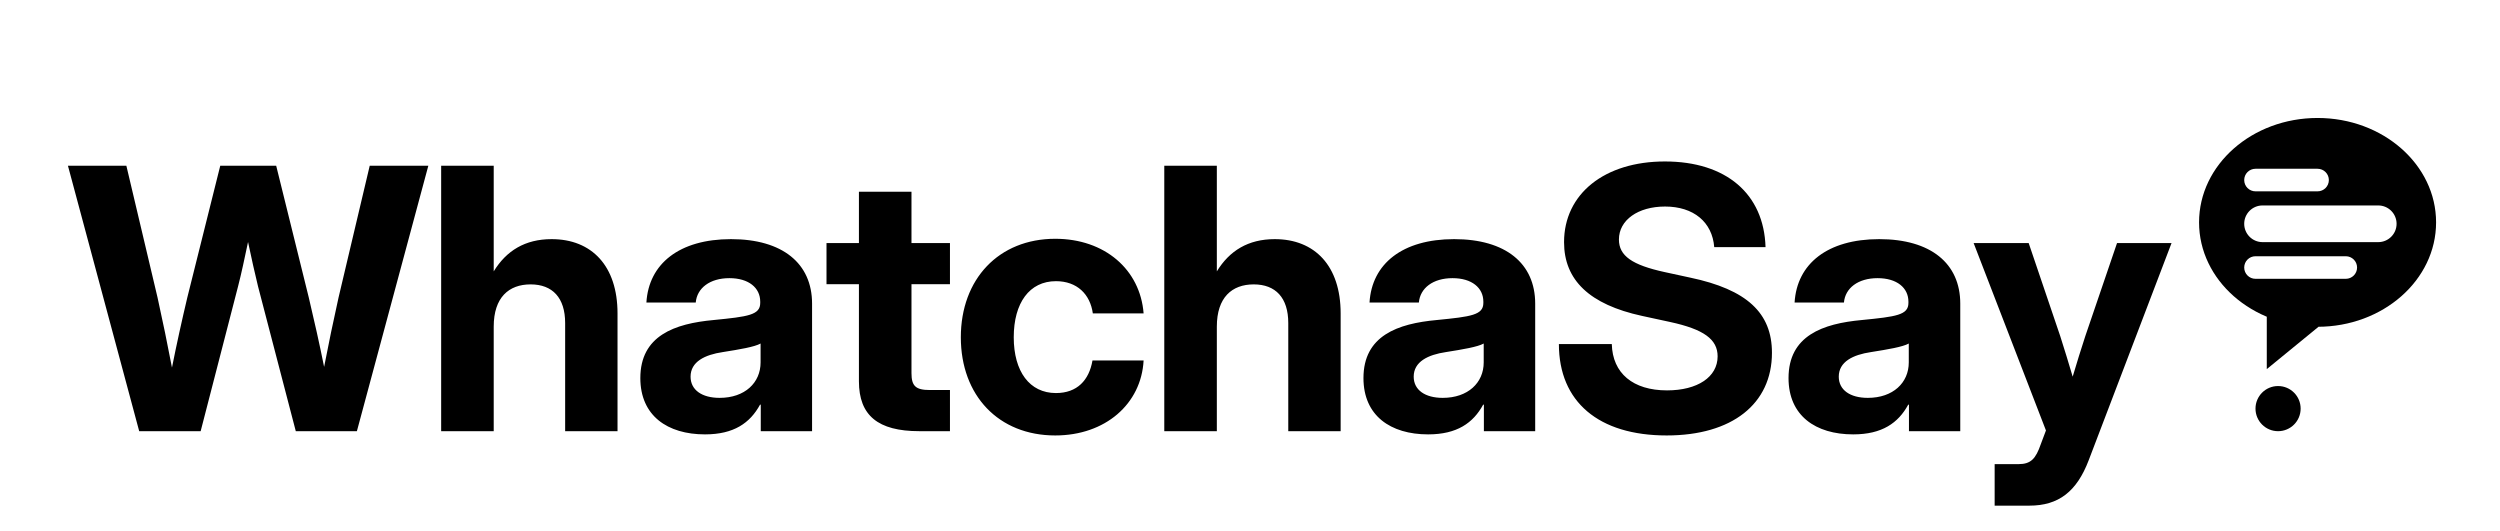
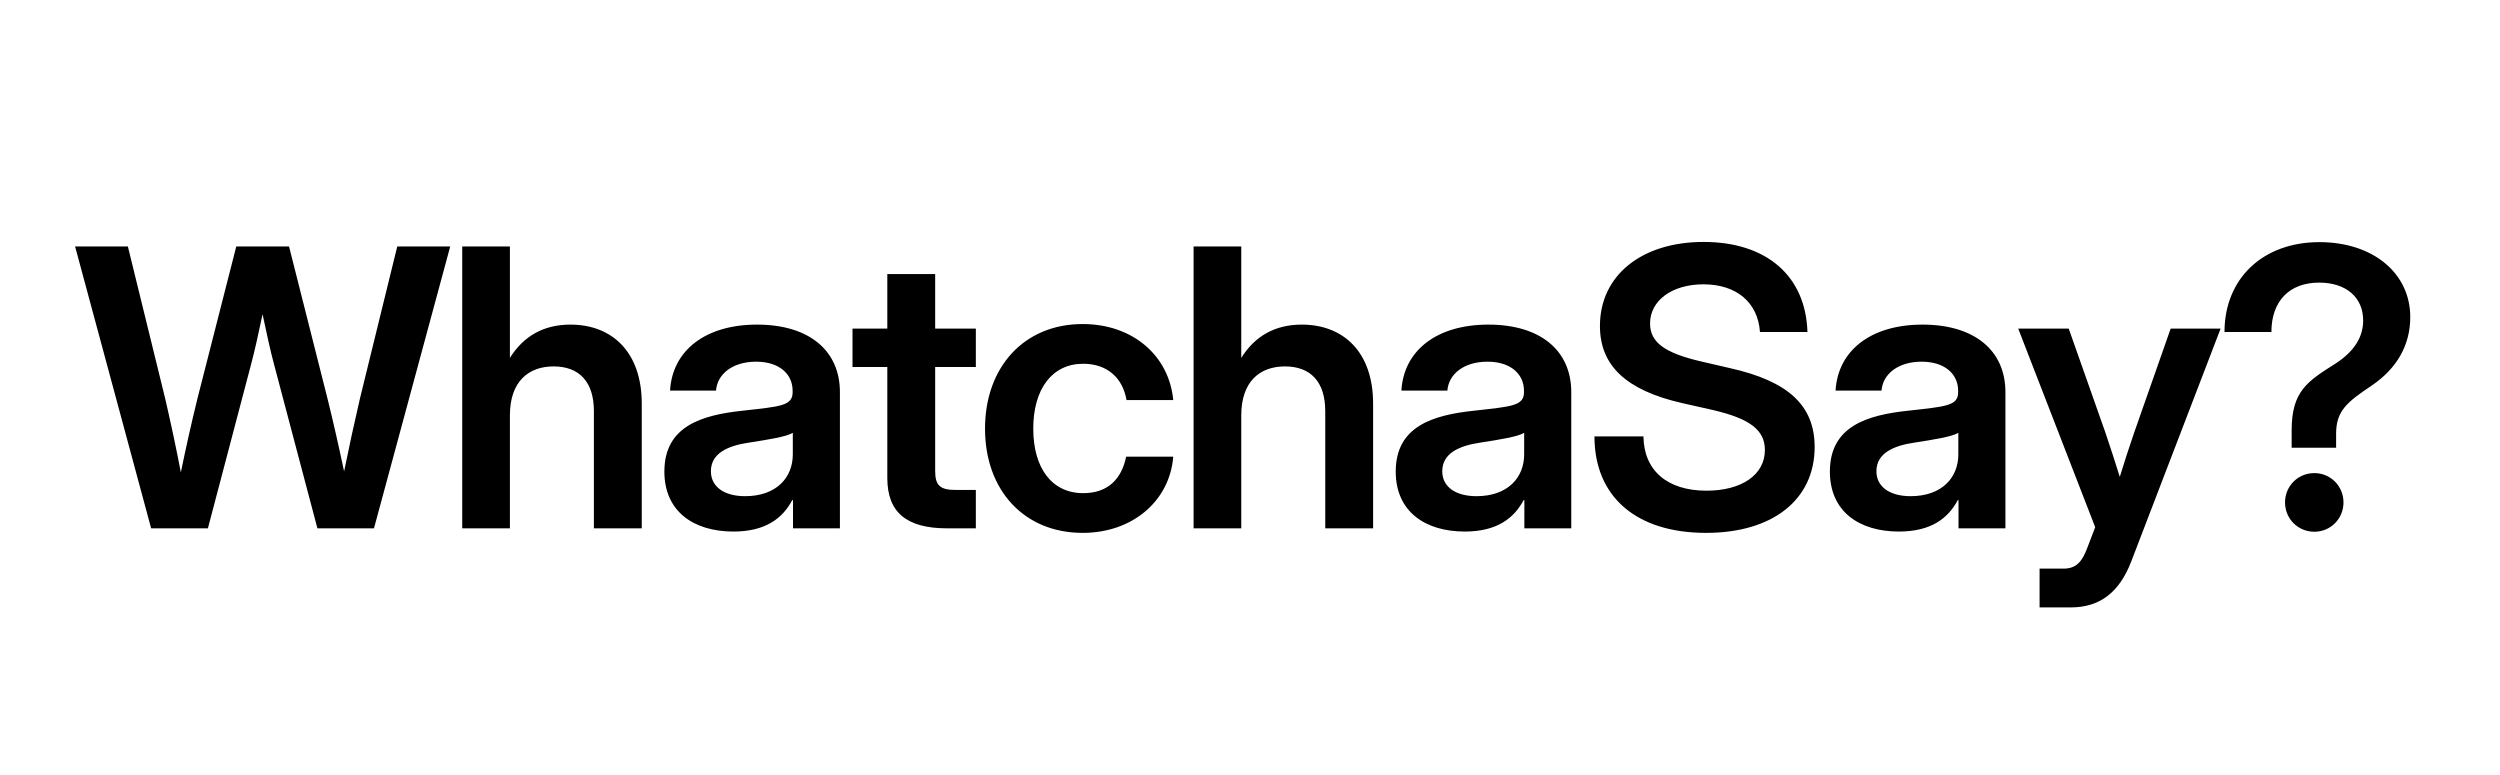
- <svg xmlns="http://www.w3.org/2000/svg" viewBox="0 0 603 128" width="603" height="128">
-   <g fill="#000">
-     <path d="M33.574 104.0H48.398L57.422 69.066C58.238 65.93 58.969 62.406 59.828 58.367C60.688 62.406 61.461 65.93 62.234 69.066L71.344 104.0H86.082L103.312 39.977H89.176L81.656 71.773C80.41 77.359 79.25 82.945 78.176 88.488C77.059 82.945 75.812 77.359 74.48 71.773L66.617 39.977H53.125L45.176 71.773C43.844 77.402 42.598 83.031 41.48 88.66C40.406 83.031 39.246 77.402 38.0 71.773L30.48 39.977H16.387Z M119.084 78.777C119.084 71.73 122.736 68.594 127.978 68.594C133.263 68.594 136.314 71.816 136.314 77.918V104.0H148.947V75.598C148.947 64.125 142.717 57.68 133.049 57.68C126.646 57.68 122.135 60.473 119.084 65.457V39.977H106.408V104.0H119.084Z M170.046 104.773C177.007 104.773 180.917 102.023 183.324 97.598H183.496V104.0H195.871V73.234C195.871 63.523 188.738 57.68 176.32 57.68C163.859 57.68 156.468 63.609 155.91 72.977H167.812C168.113 69.496 171.207 67.09 175.933 67.09C180.574 67.09 183.367 69.41 183.367 72.762V73.062C183.367 75.984 180.445 76.371 172.152 77.188C162.699 78.047 154.449 80.969 154.449 91.195C154.449 100.262 160.98 104.773 170.046 104.773ZM173.57 95.965C169.316 95.965 166.566 94.074 166.566 90.852C166.566 87.242 170.003 85.566 174.343 84.922C178.425 84.277 181.992 83.676 183.453 82.859V87.414C183.453 92.312 179.671 95.965 173.57 95.965Z M229.13 58.625H219.849V46.25H207.173V58.625H199.353V68.551H207.173V91.969C207.173 100.219 211.771 104.0 221.74 104.0H229.13V94.074H224.275C220.837 94.074 219.849 93.086 219.849 89.992V68.551H229.13Z M254.526 105.031C266.601 105.031 275.28 97.426 275.839 86.941H263.507C262.69 91.711 259.812 94.805 254.698 94.805C248.339 94.805 244.515 89.605 244.515 81.355C244.515 73.062 248.296 67.82 254.698 67.82C259.769 67.82 262.948 70.957 263.593 75.598H275.839C275.023 65.027 266.472 57.594 254.526 57.594C240.905 57.594 231.753 67.305 231.753 81.355C231.753 95.406 240.862 105.031 254.526 105.031Z M293.501 78.777C293.501 71.73 297.153 68.594 302.395 68.594C307.68 68.594 310.731 71.816 310.731 77.918V104.0H323.364V75.598C323.364 64.125 317.134 57.68 307.466 57.68C301.063 57.68 296.552 60.473 293.501 65.457V39.977H280.825V104.0H293.501Z M344.463 104.773C351.424 104.773 355.335 102.023 357.741 97.598H357.913V104.0H370.288V73.234C370.288 63.523 363.155 57.68 350.737 57.68C338.276 57.68 330.885 63.609 330.327 72.977H342.229C342.53 69.496 345.624 67.09 350.35 67.09C354.991 67.09 357.784 69.41 357.784 72.762V73.062C357.784 75.984 354.862 76.371 346.569 77.188C337.116 78.047 328.866 80.969 328.866 91.195C328.866 100.262 335.397 104.773 344.463 104.773ZM347.987 95.965C343.733 95.965 340.983 94.074 340.983 90.852C340.983 87.242 344.42 85.566 348.76 84.922C352.842 84.277 356.409 83.676 357.87 82.859V87.414C357.87 92.312 354.088 95.965 347.987 95.965Z M402 105.031C417.77 105.031 427.395 97.426 427.395 85.094C427.395 75.469 421.336 69.84 407.672 66.961L401.528 65.629C393.664 63.91 390.485 61.719 390.485 57.766C390.485 53.082 395.082 49.816 401.614 49.816C408.489 49.816 413 53.555 413.473 59.613H425.848C425.461 46.723 416.309 38.945 401.571 38.945C387.004 38.945 377.25 46.766 377.25 58.41C377.25 67.562 383.395 73.449 396.071 76.199L402.817 77.66C410.938 79.422 414.289 81.828 414.289 85.953C414.289 90.938 409.434 94.16 402.086 94.16C393.879 94.16 388.938 90.035 388.766 82.988H376.004C376.004 96.91 385.586 105.031 402 105.031Z M446.99 104.773C453.951 104.773 457.861 102.023 460.268 97.598H460.44V104.0H472.815V73.234C472.815 63.523 465.682 57.68 453.264 57.68C440.803 57.68 433.412 63.609 432.854 72.977H444.756C445.057 69.496 448.15 67.09 452.877 67.09C457.518 67.09 460.311 69.41 460.311 72.762V73.062C460.311 75.984 457.389 76.371 449.096 77.188C439.643 78.047 431.393 80.969 431.393 91.195C431.393 100.262 437.924 104.773 446.99 104.773ZM450.514 95.965C446.26 95.965 443.51 94.074 443.51 90.852C443.51 87.242 446.947 85.566 451.287 84.922C455.369 84.277 458.936 83.676 460.397 82.859V87.414C460.397 92.312 456.615 95.965 450.514 95.965Z M481.109 121.961H489.488C496.535 121.961 500.918 118.566 503.797 111.004L523.777 58.625H510.629L502.98 81.055C501.906 84.277 500.918 87.586 499.93 90.852C498.984 87.586 497.953 84.32 496.922 81.055L489.316 58.625H476.039L493.484 103.828L492.238 107.137C491.035 110.617 489.875 111.949 486.867 111.949H481.109Z" />
-     <g transform="translate(515.44 22.33) scale(0.6806)">
-       <path d="M22 46a42 37 0 1 1 84 0a42 37 0 1 1 -84 0zM46 72L68 80L46 98zM42 27a4 4 0 0 0 0 8h22a4 4 0 0 0 0 -8zM44.5 40a6.5 6.5 0 0 0 0 13h41a6.5 6.5 0 0 0 0 -13zM42 58a4 4 0 0 0 0 8h32a4 4 0 0 0 0 -8zM50 104a8 8 0 1 1 0 16a8 8 0 1 1 0-16z" />
-     </g>
-   </g>
+ <svg xmlns="http://www.w3.org/2000/svg" viewBox="0 0 413 128" width="413" height="128">
+   <path fill="#000" d="M24.969 87.281H34.344L41.438 60.344C42.125 57.781 42.719 55.0 43.375 51.906C44.031 55.0 44.625 57.781 45.312 60.344L52.438 87.281H61.781L74.375 40.719H65.625L59.469 65.812C58.531 69.844 57.656 73.875 56.844 77.875C56.0 73.875 55.094 69.844 54.094 65.812L47.75 40.719H39.031L32.625 65.812C31.625 69.875 30.719 73.938 29.875 78.031C29.094 73.938 28.219 69.875 27.281 65.812L21.125 40.719H12.406Z M84.236 68.625C84.236 63.0 87.33 60.531 91.455 60.531C95.674 60.531 98.111 63.062 98.111 67.906V87.281H106.017V66.656C106.017 58.188 101.142 53.625 94.236 53.625C89.799 53.625 86.486 55.531 84.236 59.125V40.719H76.361V87.281H84.236Z M121.16 87.812C126.535 87.812 129.316 85.562 130.879 82.625H131.004V87.281H138.754V64.781C138.754 57.906 133.66 53.625 125.066 53.625C116.441 53.625 111.066 57.969 110.691 64.531H118.285C118.504 61.75 121.066 59.75 124.91 59.75C128.691 59.75 130.941 61.75 130.941 64.562V64.812C130.941 67.062 128.847 67.156 122.722 67.844C115.91 68.562 109.754 70.406 109.754 77.906C109.754 84.5 114.597 87.812 121.16 87.812ZM123.097 81.969C119.66 81.969 117.441 80.438 117.441 77.844C117.441 74.844 120.316 73.625 123.691 73.125C126.941 72.625 130.004 72.125 130.972 71.5V75.062C130.972 78.906 128.254 81.969 123.097 81.969Z M161.209 54.281H154.49V45.281H146.584V54.281H140.834V60.625H146.584V78.969C146.584 84.625 149.74 87.281 156.459 87.281H161.209V80.938H157.834C155.271 80.938 154.49 80.156 154.49 77.812V60.625H161.209Z M178.851 88.031C187.195 88.031 193.257 82.656 193.82 75.438H186.039C185.289 79.094 183.07 81.469 178.945 81.469C173.757 81.469 170.695 77.312 170.695 70.812C170.695 64.281 173.789 60.094 178.945 60.094C183.039 60.094 185.507 62.562 186.101 66.094H193.82C193.132 58.75 187.132 53.531 178.851 53.531C169.195 53.531 162.726 60.625 162.726 70.812C162.726 81.0 169.195 88.031 178.851 88.031Z M205.056 68.625C205.056 63.0 208.15 60.531 212.275 60.531C216.494 60.531 218.931 63.062 218.931 67.906V87.281H226.837V66.656C226.837 58.188 221.962 53.625 215.056 53.625C210.619 53.625 207.306 55.531 205.056 59.125V40.719H197.181V87.281H205.056Z M241.98 87.812C247.355 87.812 250.136 85.562 251.699 82.625H251.824V87.281H259.574V64.781C259.574 57.906 254.48 53.625 245.886 53.625C237.261 53.625 231.886 57.969 231.511 64.531H239.105C239.324 61.75 241.886 59.75 245.73 59.75C249.511 59.75 251.761 61.75 251.761 64.562V64.812C251.761 67.062 249.667 67.156 243.542 67.844C236.73 68.562 230.574 70.406 230.574 77.906C230.574 84.5 235.417 87.812 241.98 87.812ZM243.917 81.969C240.48 81.969 238.261 80.438 238.261 77.844C238.261 74.844 241.136 73.625 244.511 73.125C247.761 72.625 250.824 72.125 251.792 71.5V75.062C251.792 78.906 249.074 81.969 243.917 81.969Z M281.841 88.031C292.872 88.031 299.779 82.531 299.779 73.844C299.779 67.0 295.435 62.969 285.779 60.812L281.06 59.719C274.997 58.312 272.591 56.562 272.591 53.438C272.591 49.625 276.247 46.969 281.404 46.969C286.841 46.969 290.404 49.938 290.747 54.844H298.591C298.31 45.594 291.841 39.969 281.435 39.969C271.154 39.969 264.31 45.531 264.31 53.844C264.31 60.375 268.591 64.469 277.904 66.594L282.904 67.719C289.122 69.156 291.56 71.062 291.56 74.344C291.56 78.438 287.716 81.062 281.904 81.062C275.435 81.062 271.56 77.719 271.497 72.094H263.404C263.404 82.062 270.31 88.031 281.841 88.031Z M313.702 87.812C319.077 87.812 321.859 85.562 323.421 82.625H323.546V87.281H331.296V64.781C331.296 57.906 326.202 53.625 317.609 53.625C308.984 53.625 303.609 57.969 303.234 64.531H310.827C311.046 61.75 313.609 59.75 317.452 59.75C321.234 59.75 323.484 61.75 323.484 64.562V64.812C323.484 67.062 321.39 67.156 315.265 67.844C308.452 68.562 302.296 70.406 302.296 77.906C302.296 84.5 307.14 87.812 313.702 87.812ZM315.64 81.969C312.202 81.969 309.984 80.438 309.984 77.844C309.984 74.844 312.859 73.625 316.234 73.125C319.484 72.625 322.546 72.125 323.515 71.5V75.062C323.515 78.906 320.796 81.969 315.64 81.969Z M336.939 100.344H342.095C346.876 100.344 350.126 97.875 352.095 92.719L366.845 54.281H358.595L352.564 71.469C351.72 73.906 350.939 76.344 350.189 78.781C349.439 76.344 348.626 73.906 347.814 71.469L341.751 54.281H333.407L346.126 87.094L344.907 90.281C343.97 92.875 342.97 93.938 340.845 93.938H336.939Z M378.581 73.969H385.925V71.656C385.925 67.844 387.769 66.406 391.769 63.719C395.987 60.875 398.175 57.0 398.175 52.375C398.175 45.125 392.019 40.0 383.175 40.0C373.769 40.0 367.487 46.062 367.487 54.844H375.237C375.237 49.75 378.206 46.688 383.112 46.688C387.581 46.688 390.394 49.125 390.394 52.938C390.394 55.469 389.144 57.906 385.831 60.062C381.175 63.0 378.581 64.625 378.581 71.094ZM382.331 87.844C385.019 87.844 387.144 85.688 387.144 83.0C387.144 80.312 385.019 78.156 382.331 78.156C379.612 78.156 377.487 80.312 377.487 83.0C377.487 85.688 379.612 87.844 382.331 87.844Z" />
</svg>
